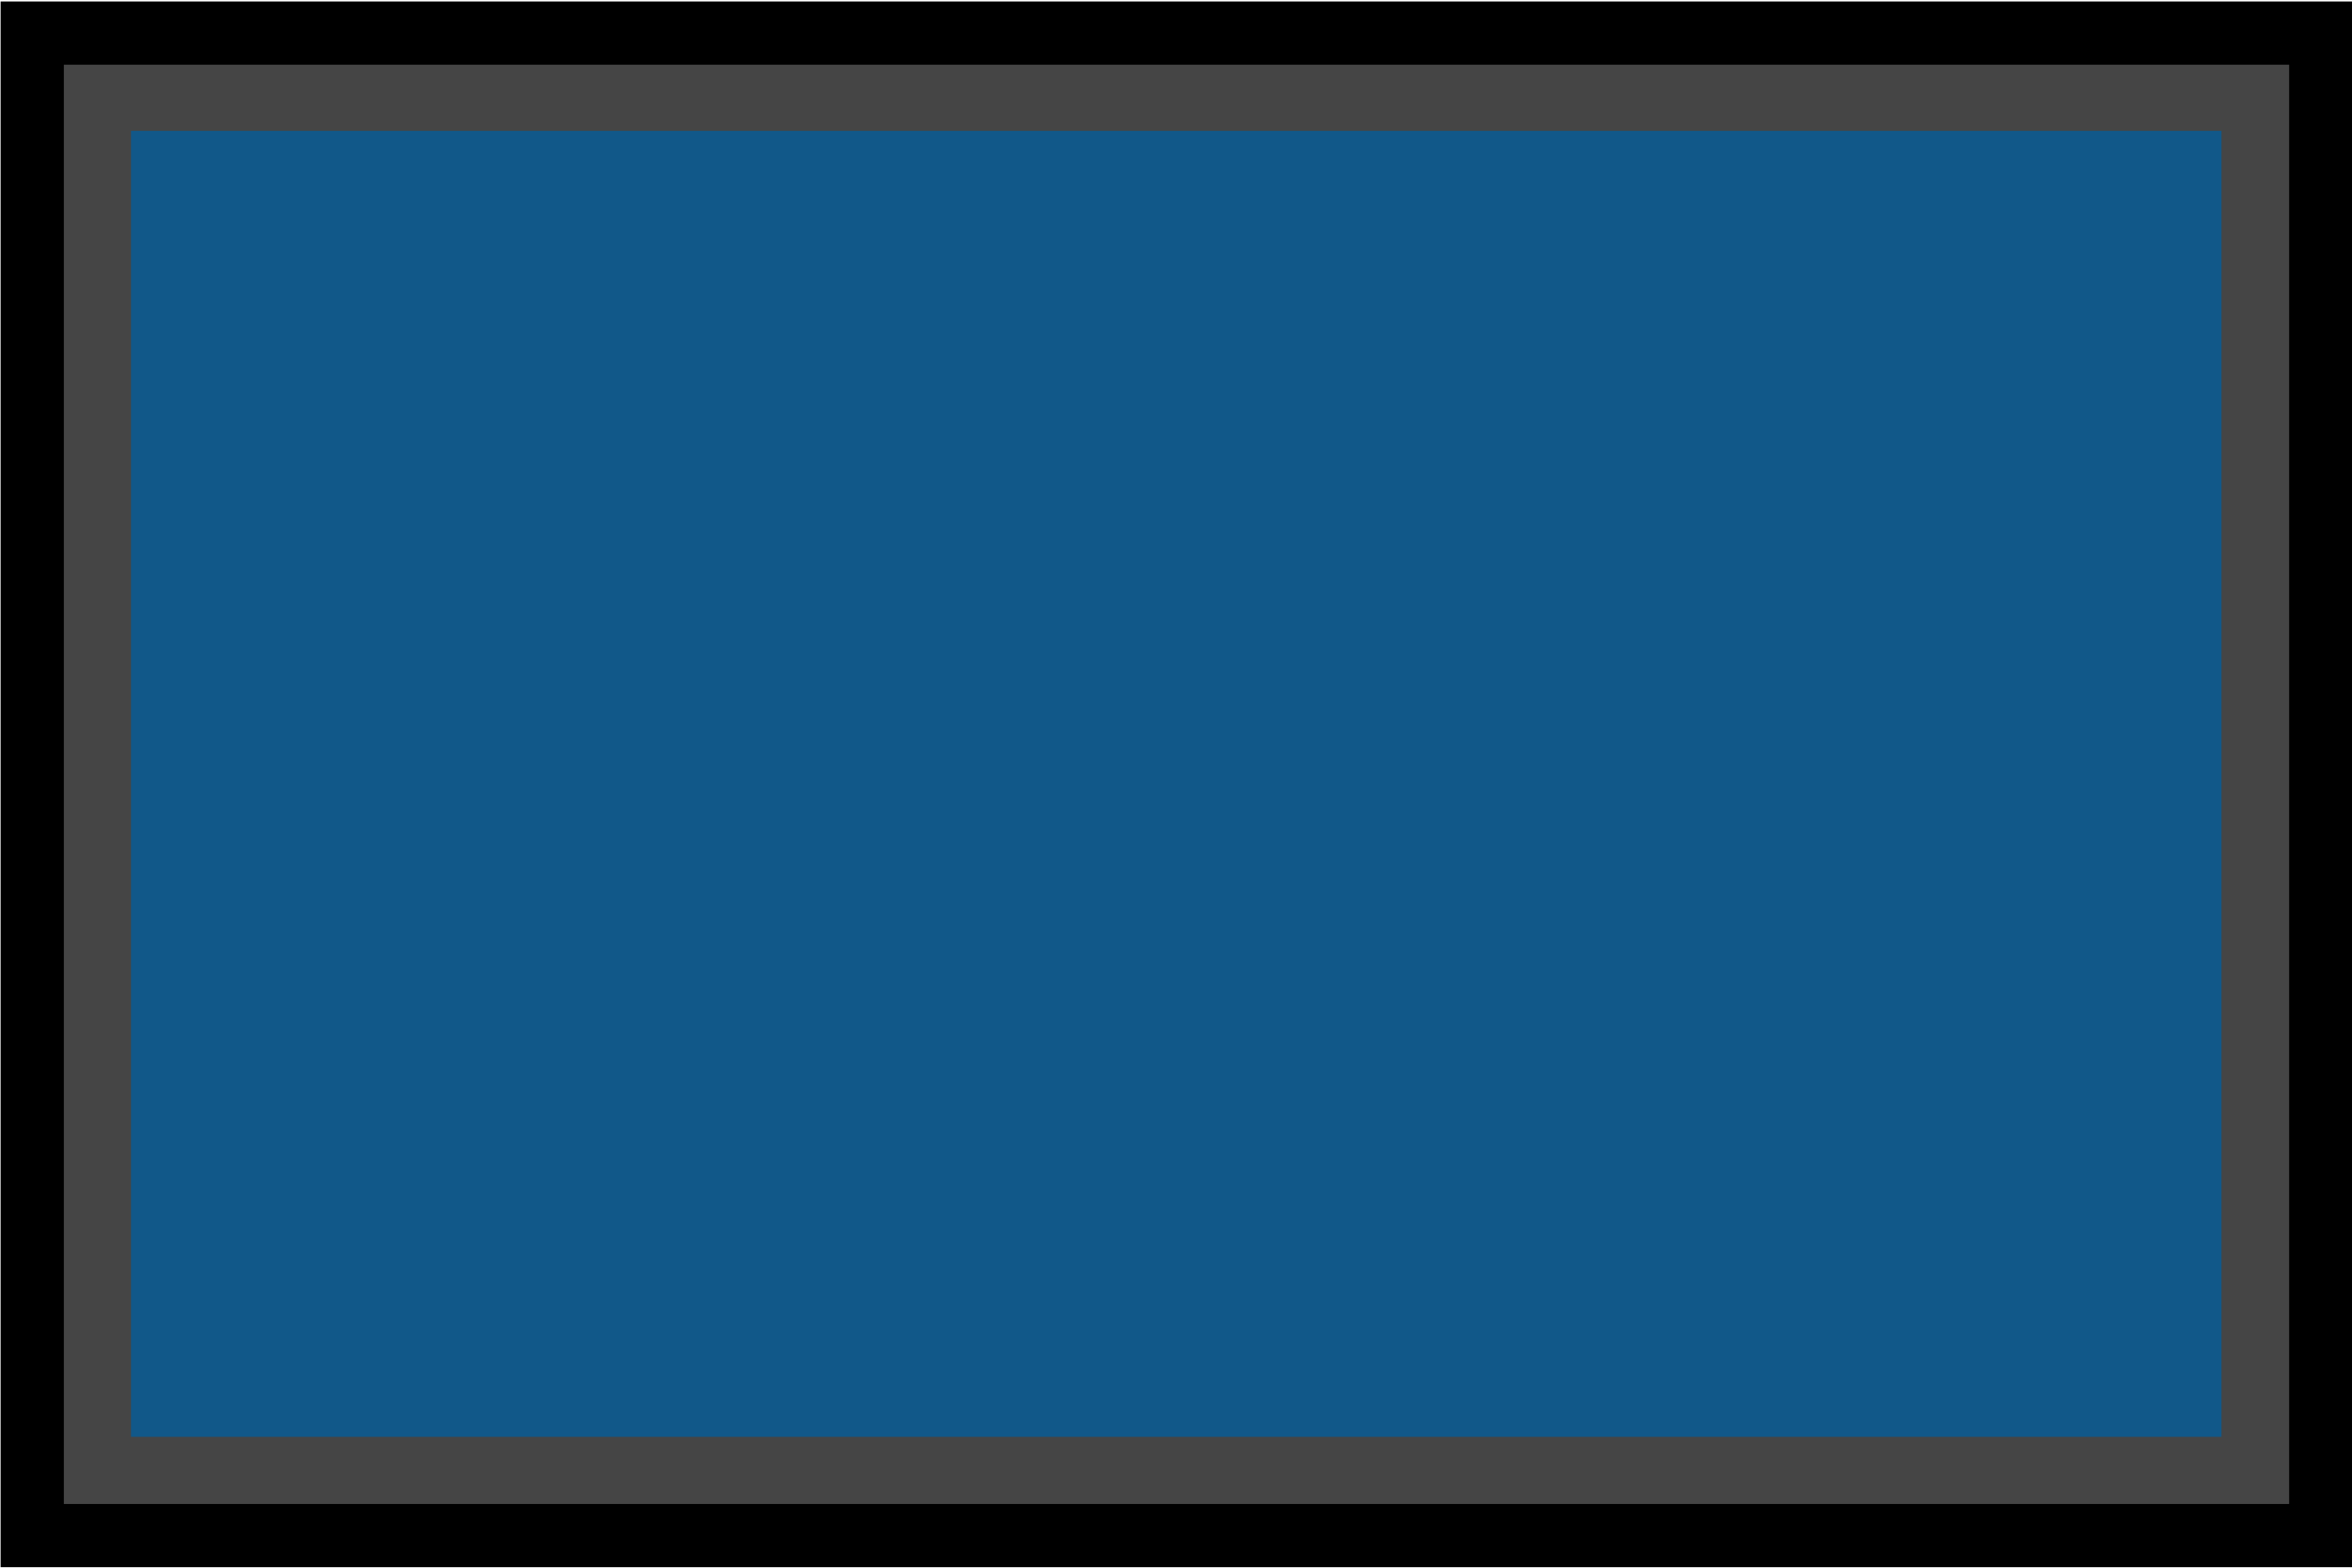
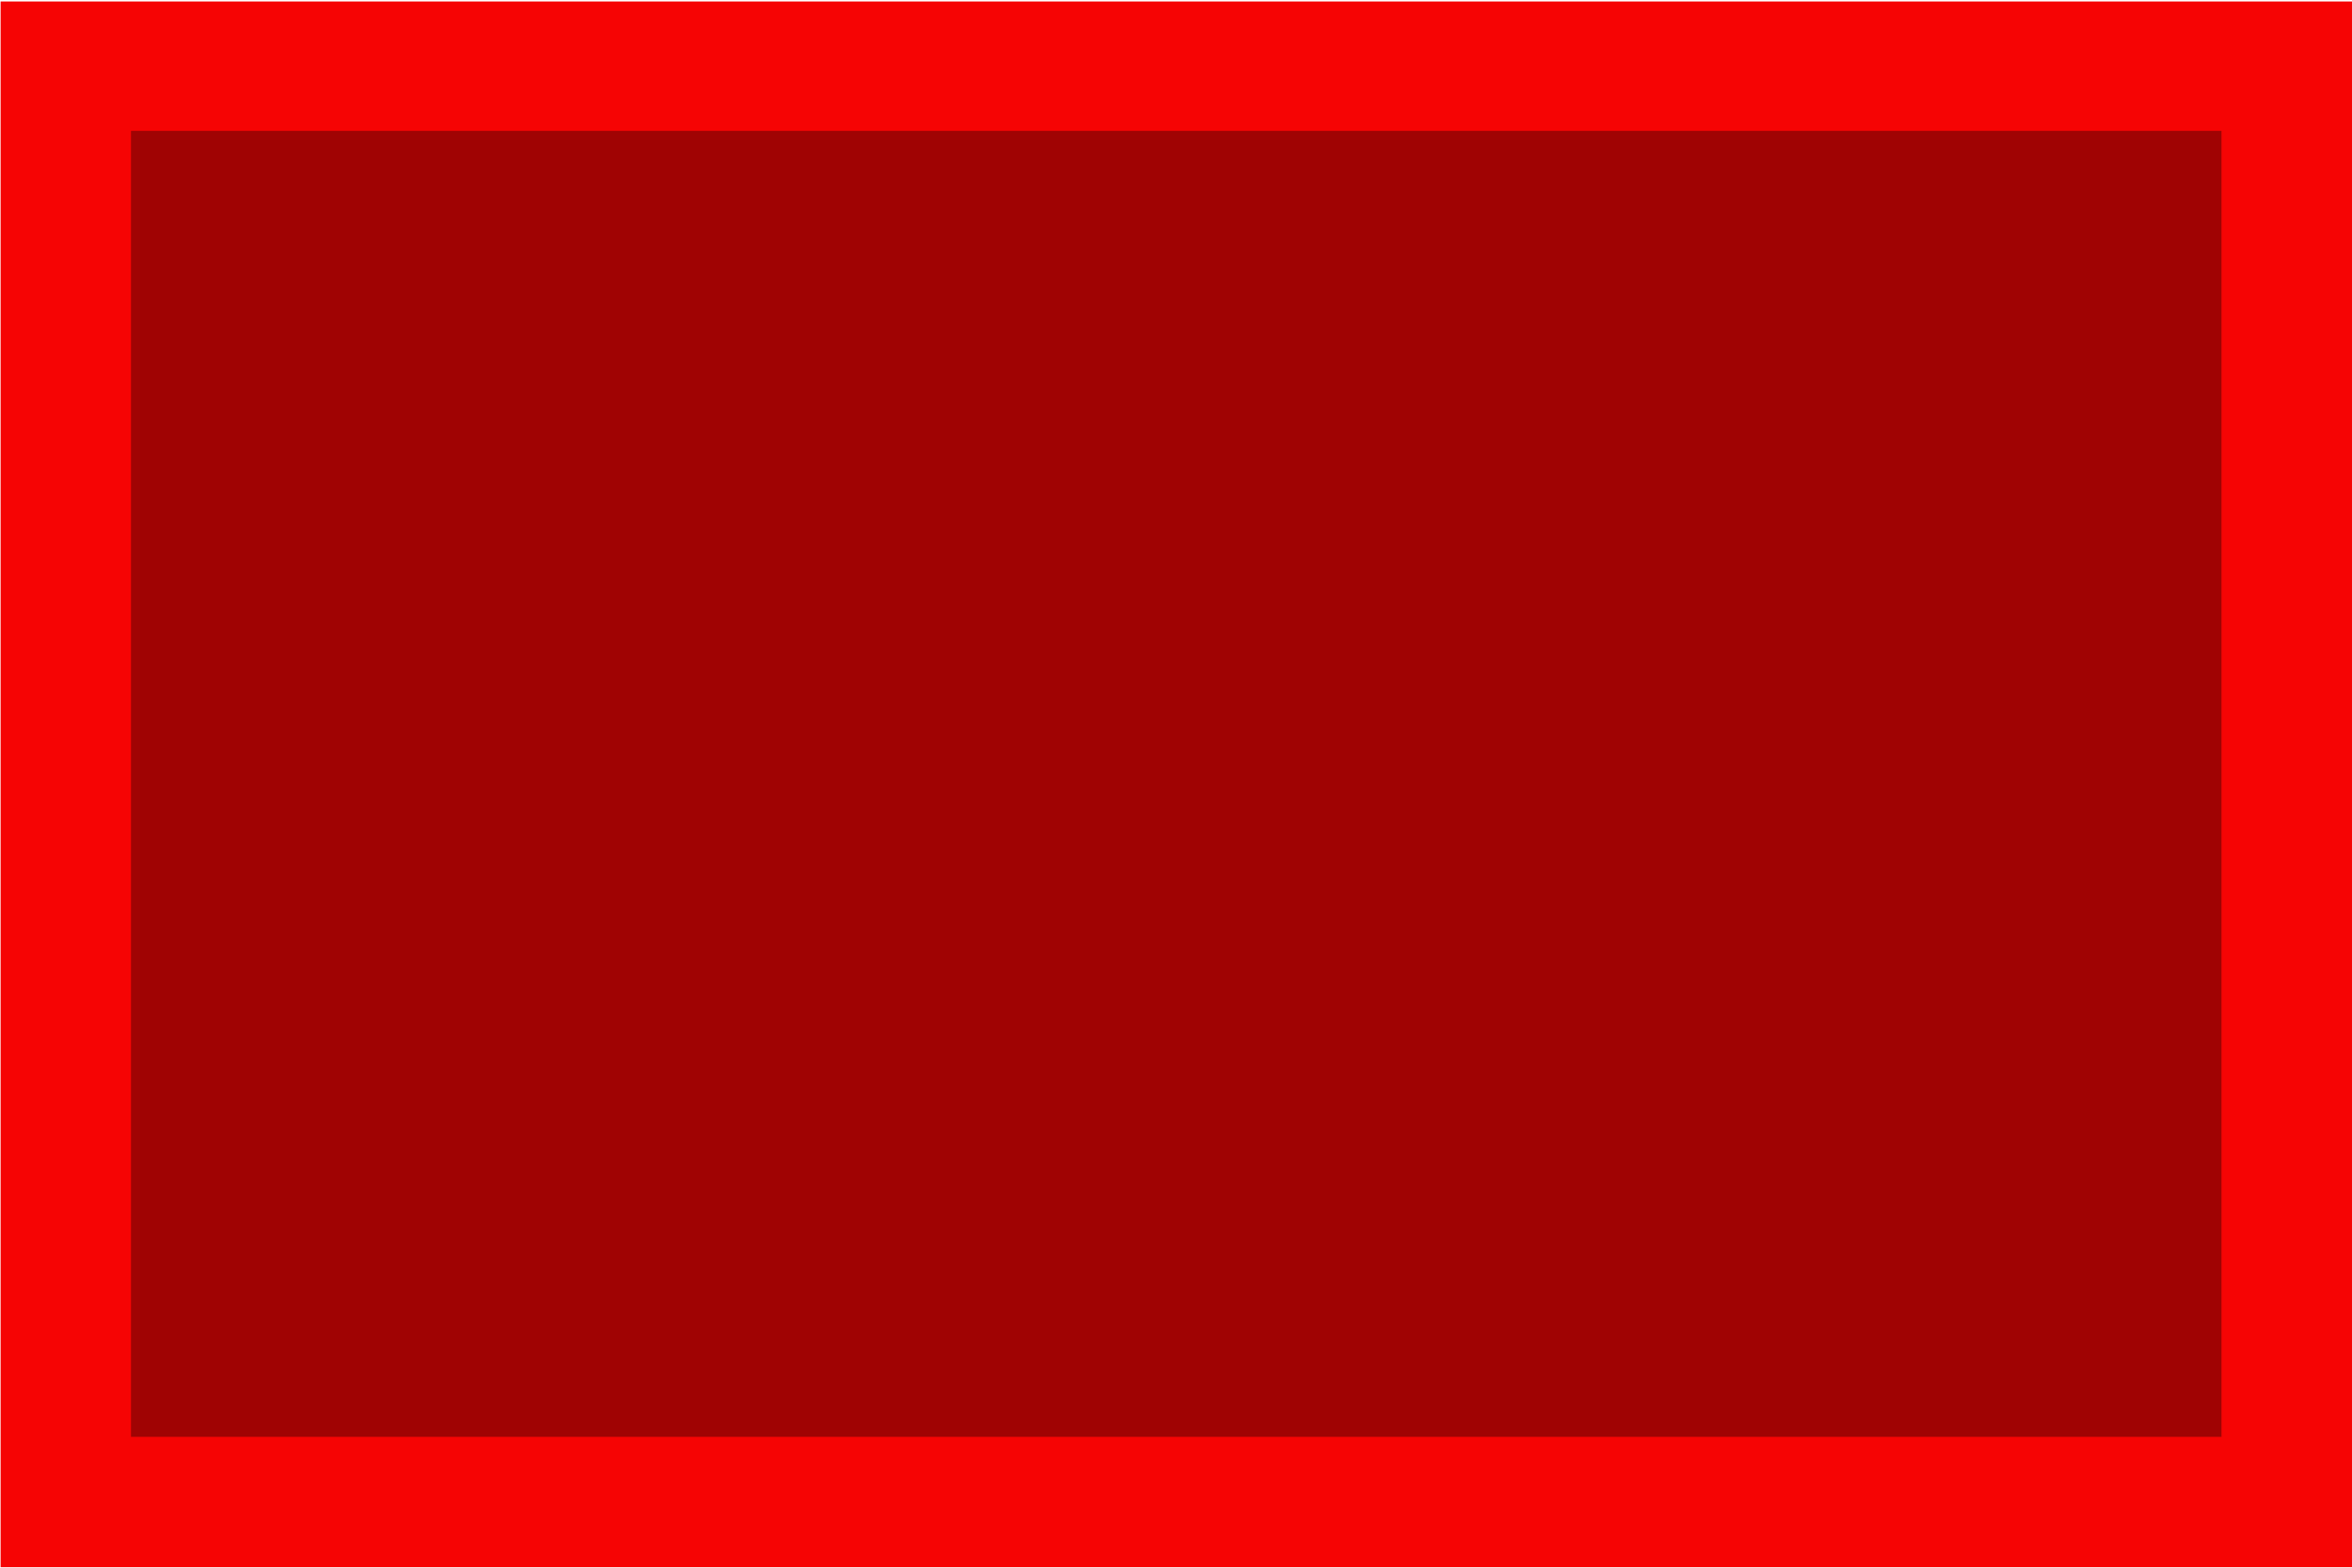
- <svg xmlns="http://www.w3.org/2000/svg" id="svg3728" version="1.1" viewBox="0 0 4.762 3.175" height="12" width="18">
+ <svg xmlns="http://www.w3.org/2000/svg" width="18" height="12" viewBox="0 0 4.762 3.175" version="1.1" id="svg3728">
  <defs id="defs3722" />
-   <path id="rect973" d="M 0.065,0.067 H 4.699 V 3.11 H 0.065 Z" style="fill:#454545;fill-opacity:1;stroke:#000000;stroke-width:0.128;stroke-miterlimit:4;stroke-dasharray:none;stroke-opacity:1" />
-   <path id="rect820" d="M 0.265,0.265 H 4.498 V 2.91 H 0.265 Z" style="opacity:1;fill:#115889;fill-opacity:1;fill-rule:evenodd;stroke:none;stroke-width:0.265;stroke-linejoin:round;stroke-miterlimit:4;stroke-dasharray:none;stroke-opacity:1" />
+   <path style="fill:#f60404;fill-opacity:1;stroke:#f60404;stroke-width:0.128;stroke-miterlimit:4;stroke-dasharray:none;stroke-opacity:1" d="M 0.065,0.067 H 4.699 V 3.11 H 0.065 Z" id="rect973" />
+   <path style="opacity:1;fill:#a00303;fill-opacity:1;fill-rule:evenodd;stroke:none;stroke-width:0.265;stroke-linejoin:round;stroke-miterlimit:4;stroke-dasharray:none;stroke-opacity:1" d="M 0.265,0.265 H 4.498 V 2.91 H 0.265 Z" id="rect820" />
</svg>
